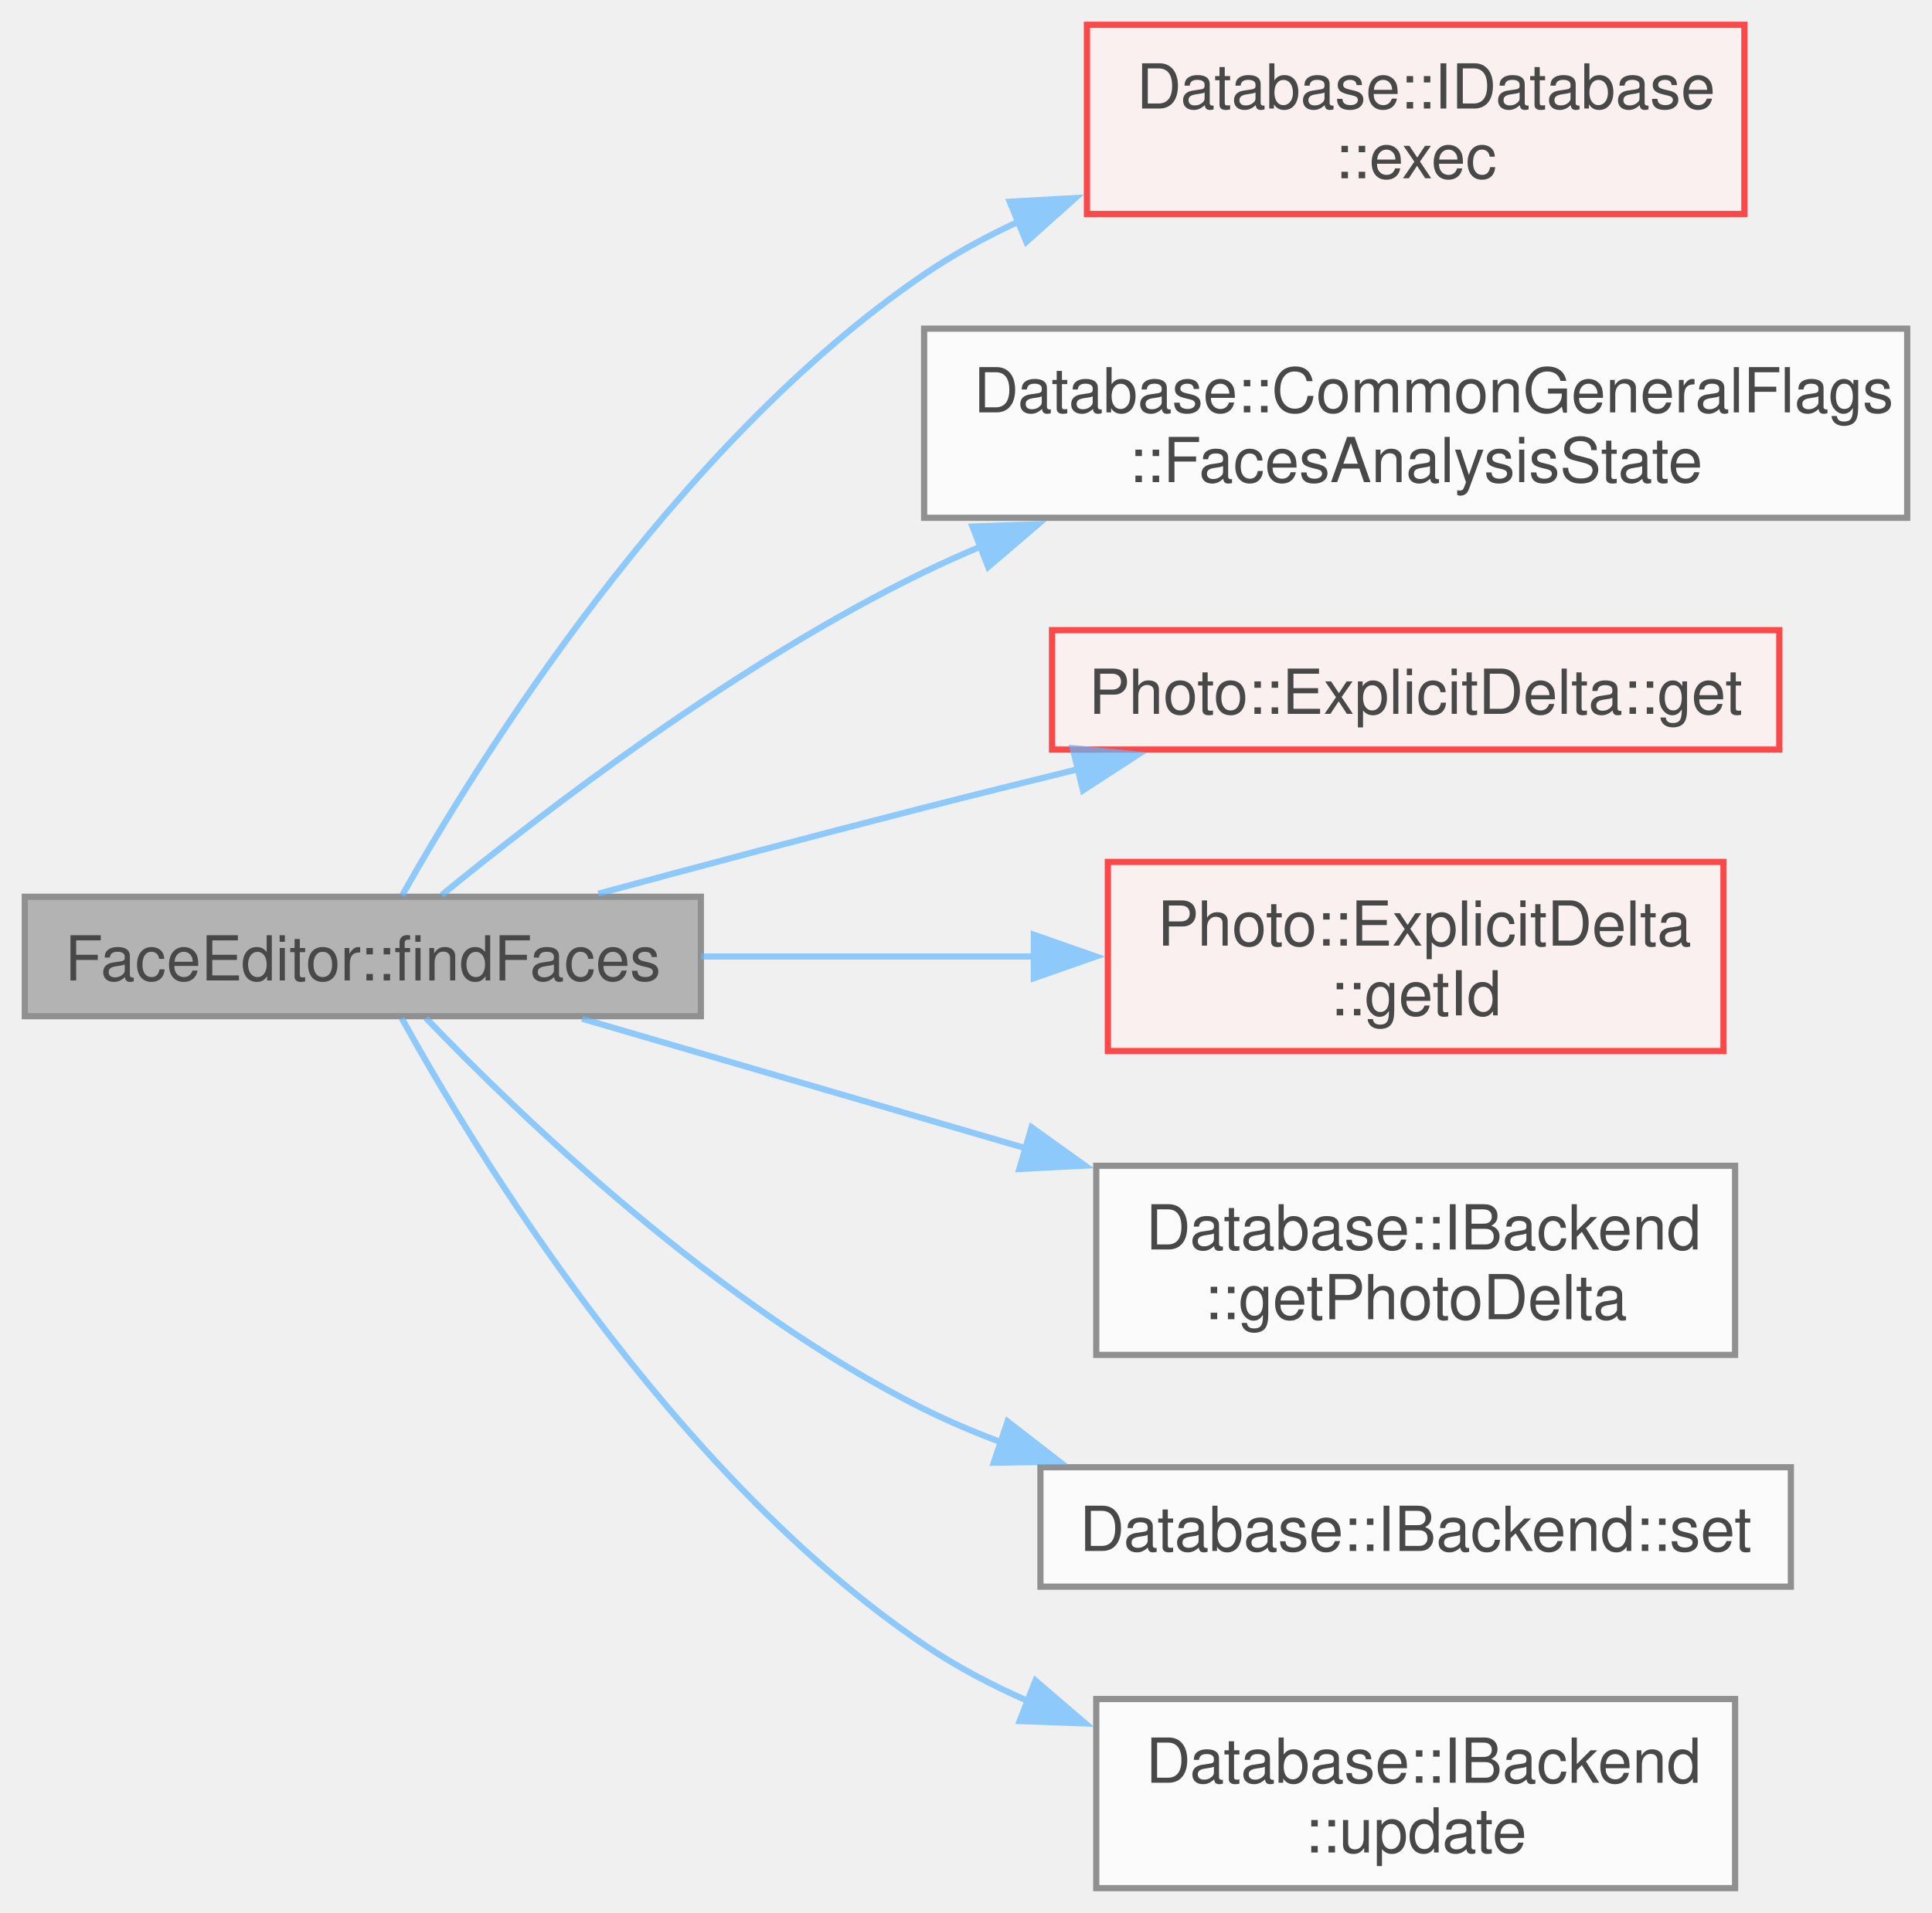
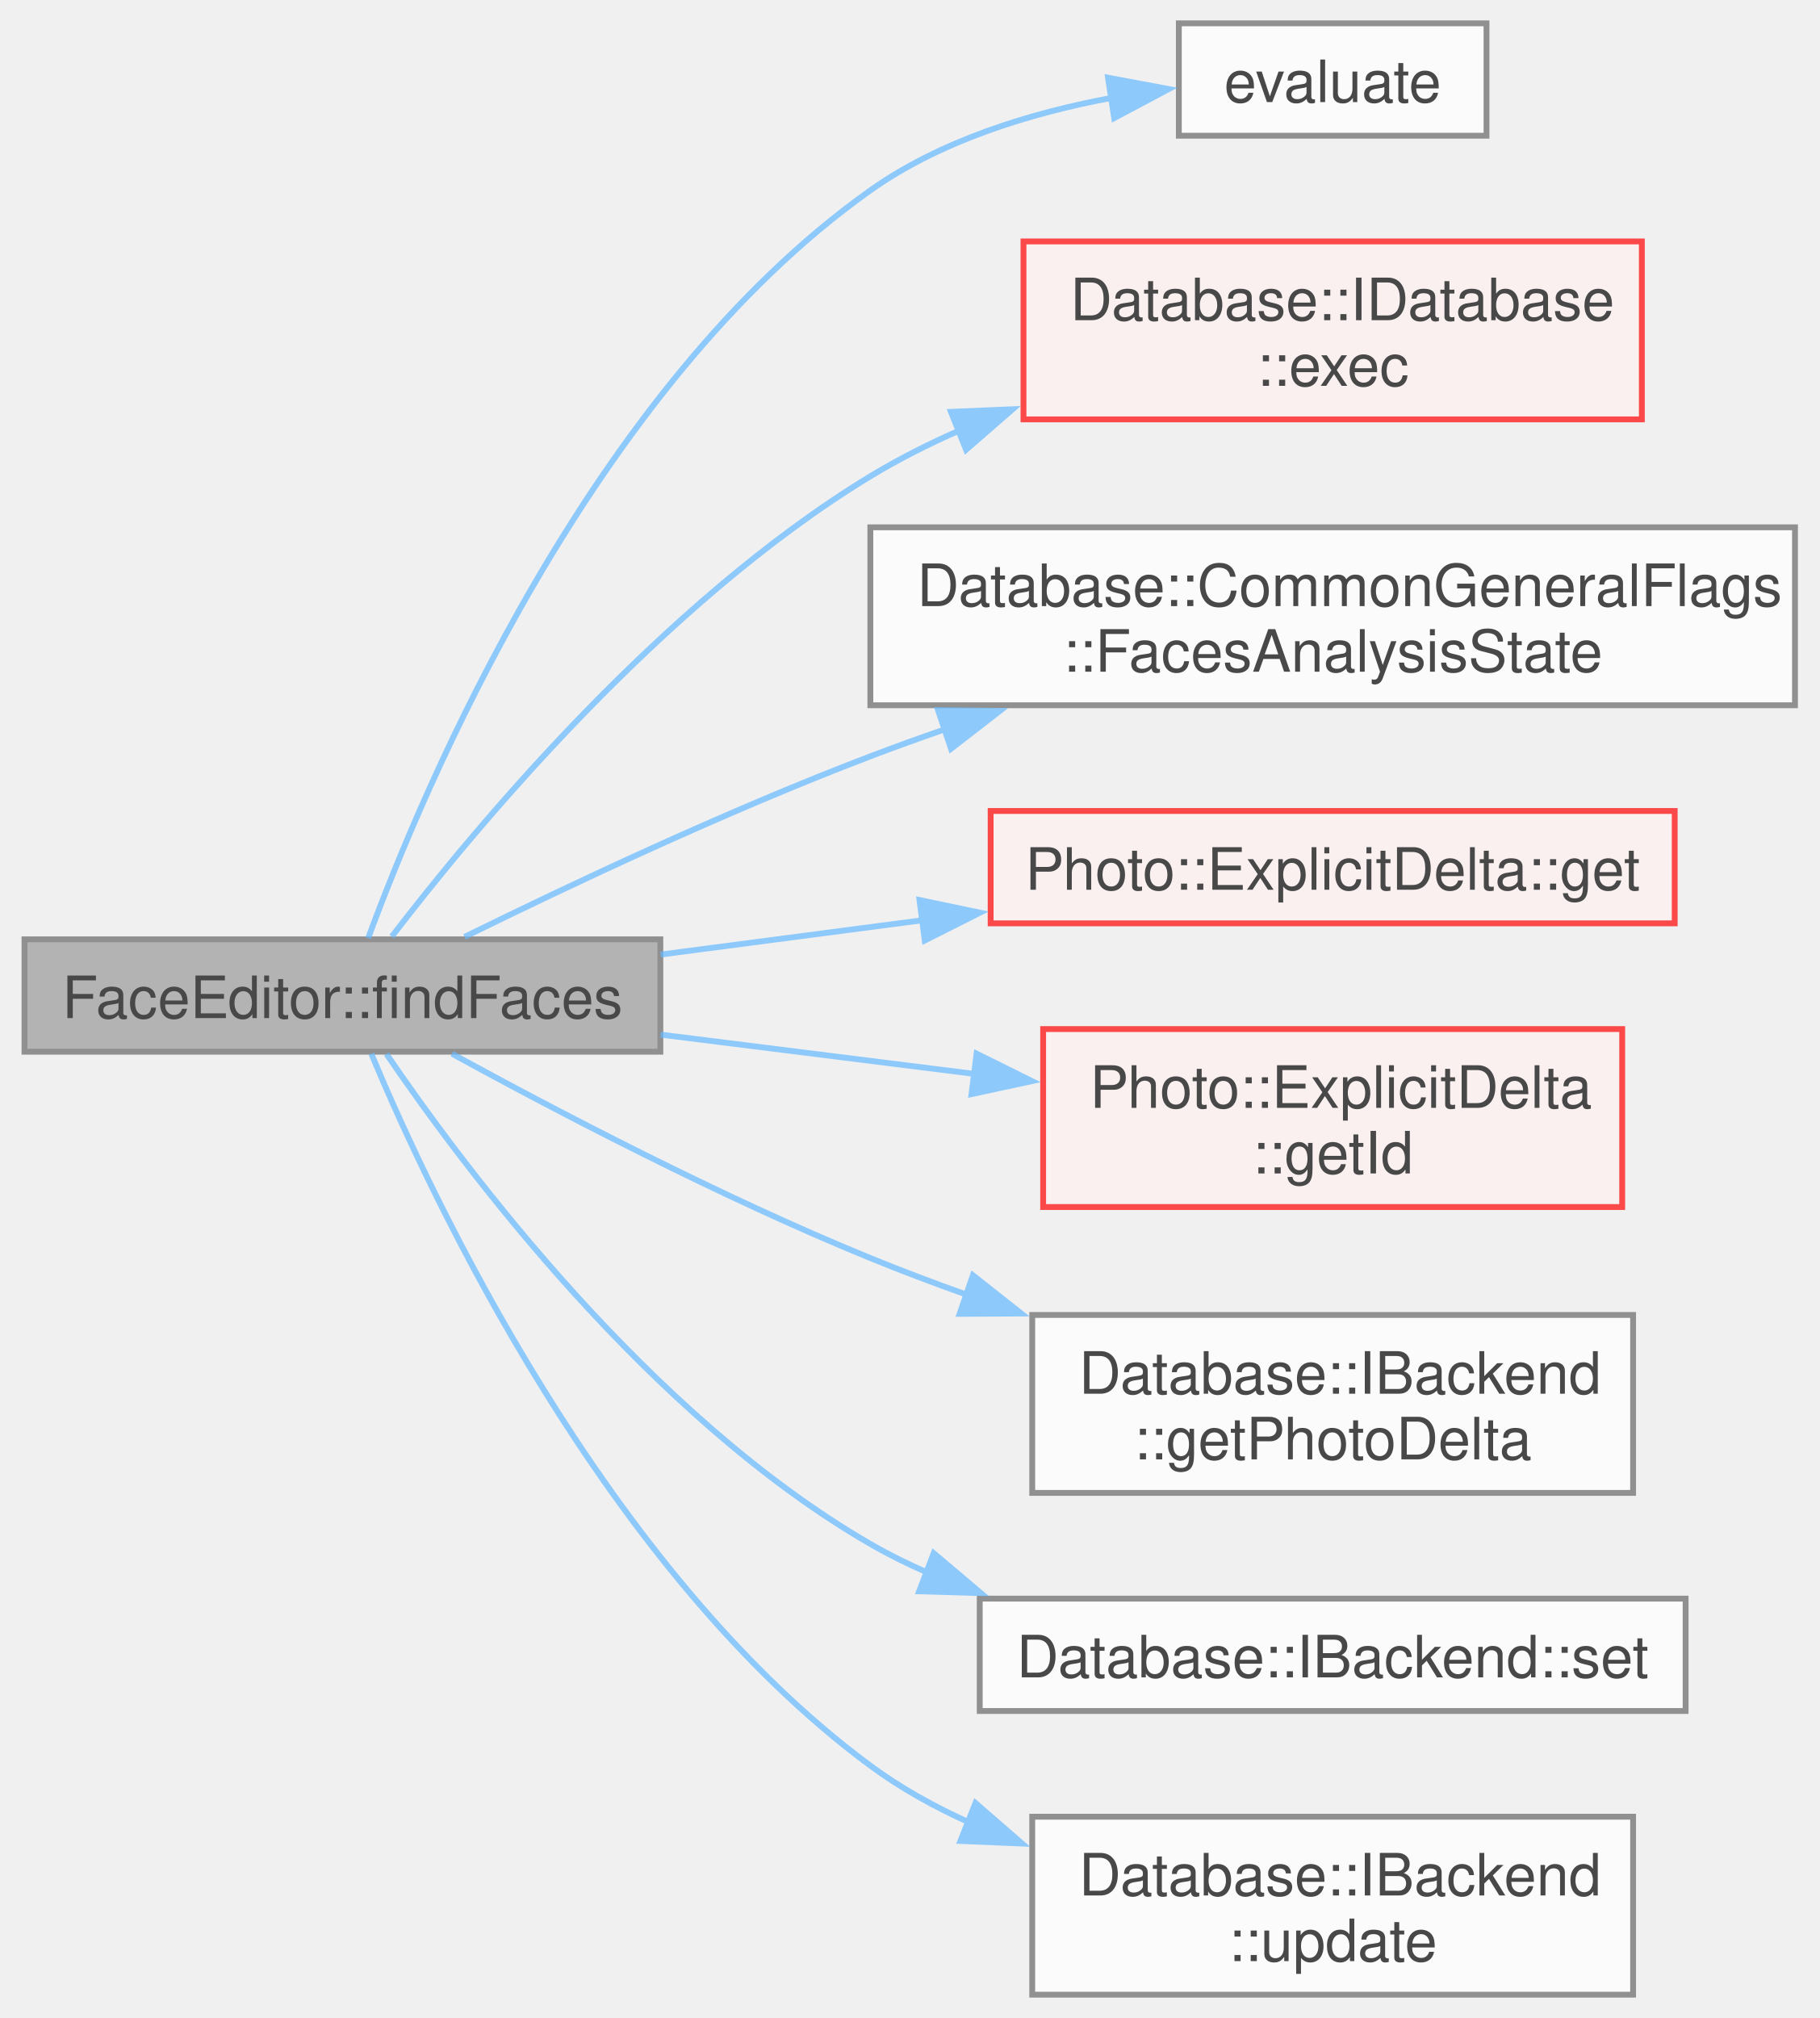
- <svg xmlns="http://www.w3.org/2000/svg" xmlns:xlink="http://www.w3.org/1999/xlink" width="312pt" height="309pt" viewBox="0.00 0.00 311.50 308.50">
+ <svg xmlns="http://www.w3.org/2000/svg" xmlns:xlink="http://www.w3.org/1999/xlink" width="312pt" height="346pt" viewBox="0.00 0.00 311.50 345.88">
  <svg id="main" version="1.1" xml:space="preserve">
    <style type="text/css">
.node, .edge {opacity: 0.7;}
.node.selected, .edge.selected {opacity: 1;}
.edge:hover path { stroke: red; }
.edge:hover polygon { stroke: red; fill: red; }
</style>
    <svg id="graph" class="graph">
-       <g id="graph0" class="graph" transform="scale(1 1) rotate(0) translate(4 304.5)">
+       <g id="graph0" class="graph" transform="scale(1 1) rotate(0) translate(4 341.88)">
        <g id="Node000001" class="node">
          <g id="a_Node000001">
            <a xlink:title=" ">
-               <polygon fill="#999999" stroke="#666666" points="109,-159.88 0,-159.88 0,-140.62 109,-140.62 109,-159.88" />
-               <text text-anchor="middle" x="54.5" y="-146.38" font-family="Helvetica,sans-Serif" font-size="10.00">FaceEditor::findFaces</text>
+               <polygon fill="#999999" stroke="#666666" points="109,-180.88 0,-180.88 0,-161.62 109,-161.62 109,-180.88" />
+               <text text-anchor="middle" x="54.5" y="-167.38" font-family="Helvetica,sans-Serif" font-size="10.00">FaceEditor::findFaces</text>
            </a>
          </g>
        </g>
        <g id="Node000002" class="node">
          <g id="a_Node000002">
+             <a xlink:href="../../d4/d20/task__executor__utils_8hpp.html#a3f0aa9b30c11096d7aa5e0e982b1c7a5" target="_top" xlink:title=" ">
+               <polygon fill="white" stroke="#666666" points="250.62,-337.88 197.88,-337.88 197.88,-318.62 250.62,-318.62 250.62,-337.88" />
+               <text text-anchor="middle" x="224.25" y="-324.38" font-family="Helvetica,sans-Serif" font-size="10.00">evaluate</text>
+             </a>
+           </g>
+         </g>
+         <g id="edge1_Node000001_Node000002" class="edge">
+           <g id="a_edge1_Node000001_Node000002">
+             <a xlink:title=" ">
+               <path fill="none" stroke="#63b8ff" d="M58.92,-181.09C68.3,-206.6 97.02,-275.22 145,-309.25 157.03,-317.78 172.43,-322.51 186.38,-325.11" />
+               <polygon fill="#63b8ff" stroke="#63b8ff" points="185.74,-328.56 196.15,-326.62 186.8,-321.64 185.74,-328.56" />
+             </a>
+           </g>
+         </g>
+         <g id="Node000003" class="node">
+           <g id="a_Node000003">
            <a xlink:href="../../d7/da9/struct_database_1_1_i_database.html#ac86cb641a8f5a37a00873df333bb12bb" target="_top" xlink:title=" ">
              <polygon fill="#fff0f0" stroke="red" points="277.25,-300.5 171.25,-300.5 171.25,-270 277.25,-270 277.25,-300.5" />
              <text text-anchor="start" x="179.25" y="-287" font-family="Helvetica,sans-Serif" font-size="10.00">Database::IDatabase</text>
              <text text-anchor="middle" x="224.25" y="-275.75" font-family="Helvetica,sans-Serif" font-size="10.00">::exec</text>
            </a>
          </g>
        </g>
-         <g id="edge1_Node000001_Node000002" class="edge">
-           <g id="a_edge1_Node000001_Node000002">
+         <g id="edge2_Node000001_Node000003" class="edge">
+           <g id="a_edge2_Node000001_Node000003">
            <a xlink:title=" ">
-               <path fill="none" stroke="#63b8ff" d="M60.82,-160.08C72.89,-181.49 104.52,-232.65 145,-260.25 149.74,-263.48 154.92,-266.31 160.29,-268.8" />
-               <polygon fill="#63b8ff" stroke="#63b8ff" points="158.8,-271.97 169.37,-272.56 161.48,-265.5 158.8,-271.97" />
+               <path fill="none" stroke="#63b8ff" d="M62.96,-181.35C77.01,-199.67 109.23,-238.52 145,-260.25 149.83,-263.18 155.04,-265.81 160.39,-268.15" />
+               <polygon fill="#63b8ff" stroke="#63b8ff" points="158.81,-271.29 169.4,-271.74 161.41,-264.79 158.81,-271.29" />
            </a>
          </g>
        </g>
-         <g id="Node000005" class="node">
-           <g id="a_Node000005">
+         <g id="Node000006" class="node">
+           <g id="a_Node000006">
            <a xlink:href="../../d2/dbd/namespace_database_1_1_common_general_flags.html#afc9e76cdb4731506c7f06857205615e7" target="_top" xlink:title=" ">
              <polygon fill="white" stroke="#666666" points="303.5,-251.5 145,-251.5 145,-221 303.5,-221 303.5,-251.5" />
              <text text-anchor="start" x="153" y="-238" font-family="Helvetica,sans-Serif" font-size="10.00">Database::CommonGeneralFlags</text>
              <text text-anchor="middle" x="224.25" y="-226.75" font-family="Helvetica,sans-Serif" font-size="10.00">::FacesAnalysisState</text>
            </a>
          </g>
        </g>
-         <g id="edge2_Node000001_Node000005" class="edge">
-           <g id="a_edge2_Node000001_Node000005">
+         <g id="edge3_Node000001_Node000006" class="edge">
+           <g id="a_edge3_Node000001_Node000006">
            <a xlink:title=" ">
-               <path fill="none" stroke="#63b8ff" d="M67.21,-160.15C83.64,-173.6 114.9,-197.65 145,-212.25 147.94,-213.67 150.98,-215.04 154.08,-216.34" />
-               <polygon fill="#63b8ff" stroke="#63b8ff" points="152.79,-219.59 163.38,-219.96 155.33,-213.07 152.79,-219.59" />
+               <path fill="none" stroke="#63b8ff" d="M75.44,-181.3C93.36,-190.12 120.56,-202.95 145,-212.25 149.14,-213.83 153.43,-215.37 157.78,-216.88" />
+               <polygon fill="#63b8ff" stroke="#63b8ff" points="156.6,-220.17 167.2,-220.03 158.83,-213.54 156.6,-220.17" />
            </a>
          </g>
        </g>
-         <g id="Node000006" class="node">
-           <g id="a_Node000006">
+         <g id="Node000007" class="node">
+           <g id="a_Node000007">
            <a xlink:href="../../db/d29/class_photo_1_1_explicit_delta.html#aa17dc0e526caaa840d26a44e3b0d9b40" target="_top" xlink:title=" ">
              <polygon fill="#fff0f0" stroke="red" points="282.88,-202.88 165.62,-202.88 165.62,-183.62 282.88,-183.62 282.88,-202.88" />
              <text text-anchor="middle" x="224.25" y="-189.38" font-family="Helvetica,sans-Serif" font-size="10.00">Photo::ExplicitDelta::get</text>
            </a>
          </g>
        </g>
-         <g id="edge3_Node000001_Node000006" class="edge">
-           <g id="a_edge3_Node000001_Node000006">
+         <g id="edge4_Node000001_Node000007" class="edge">
+           <g id="a_edge4_Node000001_Node000007">
            <a xlink:title=" ">
-               <path fill="none" stroke="#63b8ff" d="M92.46,-160.37C108.57,-164.73 127.7,-169.83 145,-174.25 153.01,-176.3 161.49,-178.41 169.8,-180.45" />
-               <polygon fill="#63b8ff" stroke="#63b8ff" points="168.95,-183.85 179.5,-182.82 170.61,-177.05 168.95,-183.85" />
+               <path fill="none" stroke="#63b8ff" d="M109.04,-178.27C123.33,-180.15 138.97,-182.2 153.98,-184.16" />
+               <polygon fill="#63b8ff" stroke="#63b8ff" points="153.42,-187.62 163.79,-185.45 154.33,-180.68 153.42,-187.62" />
            </a>
          </g>
        </g>
-         <g id="Node000008" class="node">
-           <g id="a_Node000008">
+         <g id="Node000009" class="node">
+           <g id="a_Node000009">
            <a xlink:href="../../db/d29/class_photo_1_1_explicit_delta.html#a17a99123198a14dfec77677700c8d2ad" target="_top" xlink:title=" ">
              <polygon fill="#fff0f0" stroke="red" points="273.88,-165.5 174.62,-165.5 174.62,-135 273.88,-135 273.88,-165.5" />
              <text text-anchor="start" x="182.62" y="-152" font-family="Helvetica,sans-Serif" font-size="10.00">Photo::ExplicitDelta</text>
              <text text-anchor="middle" x="224.25" y="-140.75" font-family="Helvetica,sans-Serif" font-size="10.00">::getId</text>
            </a>
          </g>
        </g>
-         <g id="edge4_Node000001_Node000008" class="edge">
-           <g id="a_edge4_Node000001_Node000008">
+         <g id="edge5_Node000001_Node000009" class="edge">
+           <g id="a_edge5_Node000001_Node000009">
            <a xlink:title=" ">
-               <path fill="none" stroke="#63b8ff" d="M109.04,-150.25C126.19,-150.25 145.29,-150.25 162.89,-150.25" />
-               <polygon fill="#63b8ff" stroke="#63b8ff" points="162.69,-153.75 172.69,-150.25 162.69,-146.75 162.69,-153.75" />
+               <path fill="none" stroke="#63b8ff" d="M109.04,-164.55C126.19,-162.4 145.29,-160.01 162.89,-157.81" />
+               <polygon fill="#63b8ff" stroke="#63b8ff" points="163.21,-161.29 172.7,-156.58 162.34,-154.35 163.21,-161.29" />
            </a>
          </g>
        </g>
-         <g id="Node000010" class="node">
-           <g id="a_Node000010">
+         <g id="Node000011" class="node">
+           <g id="a_Node000011">
            <a xlink:href="../../d2/ddd/struct_database_1_1_i_backend.html#a439e4f41fce9b9d813000bbcb4c59523" target="_top" xlink:title="get particular photo">
              <polygon fill="white" stroke="#666666" points="275.75,-116.5 172.75,-116.5 172.75,-86 275.75,-86 275.75,-116.5" />
              <text text-anchor="start" x="180.75" y="-103" font-family="Helvetica,sans-Serif" font-size="10.00">Database::IBackend</text>
              <text text-anchor="middle" x="224.25" y="-91.75" font-family="Helvetica,sans-Serif" font-size="10.00">::getPhotoDelta</text>
            </a>
          </g>
        </g>
-         <g id="edge5_Node000001_Node000010" class="edge">
-           <g id="a_edge5_Node000001_Node000010">
+         <g id="edge6_Node000001_Node000011" class="edge">
+           <g id="a_edge6_Node000001_Node000011">
            <a xlink:title=" ">
-               <path fill="none" stroke="#63b8ff" d="M89.85,-140.22C110.47,-134.19 137.3,-126.36 161.49,-119.29" />
-               <polygon fill="#63b8ff" stroke="#63b8ff" points="162.32,-122.7 170.93,-116.53 160.35,-115.98 162.32,-122.7" />
+               <path fill="none" stroke="#63b8ff" d="M73.28,-161.27C91.07,-151.53 119.4,-136.7 145,-126.25 150.31,-124.08 155.88,-121.98 161.51,-119.97" />
+               <polygon fill="#63b8ff" stroke="#63b8ff" points="162.58,-123.3 170.89,-116.74 160.3,-116.69 162.58,-123.3" />
            </a>
          </g>
        </g>
-         <g id="Node000011" class="node">
-           <g id="a_Node000011">
+         <g id="Node000012" class="node">
+           <g id="a_Node000012">
            <a xlink:href="../../d2/ddd/struct_database_1_1_i_backend.html#a1e061ef0e8b1c3645f134171c4869bba" target="_top" xlink:title="set flag for photo to given value">
              <polygon fill="white" stroke="#666666" points="284.75,-67.88 163.75,-67.88 163.75,-48.62 284.75,-48.62 284.75,-67.88" />
              <text text-anchor="middle" x="224.25" y="-54.38" font-family="Helvetica,sans-Serif" font-size="10.00">Database::IBackend::set</text>
            </a>
          </g>
        </g>
-         <g id="edge6_Node000001_Node000011" class="edge">
-           <g id="a_edge6_Node000001_Node000011">
+         <g id="edge7_Node000001_Node000012" class="edge">
+           <g id="a_edge7_Node000001_Node000012">
            <a xlink:title=" ">
-               <path fill="none" stroke="#63b8ff" d="M64.67,-140.33C79.83,-124.53 111.78,-93.76 145,-77.25 148.97,-75.28 153.16,-73.5 157.45,-71.9" />
-               <polygon fill="#63b8ff" stroke="#63b8ff" points="158.45,-75.26 166.83,-68.77 156.23,-68.62 158.45,-75.26" />
+               <path fill="none" stroke="#63b8ff" d="M62.05,-161.23C75.27,-141.83 107.15,-99.12 145,-77.25 148.15,-75.43 151.46,-73.79 154.88,-72.3" />
+               <polygon fill="#63b8ff" stroke="#63b8ff" points="155.86,-75.67 163.95,-68.83 153.36,-69.13 155.86,-75.67" />
            </a>
          </g>
        </g>
-         <g id="Node000012" class="node">
-           <g id="a_Node000012">
+         <g id="Node000013" class="node">
+           <g id="a_Node000013">
            <a xlink:href="../../d2/ddd/struct_database_1_1_i_backend.html#a54e72b2ef4e7cde71e7be3b7fd70c03e" target="_top" xlink:title="update photos details">
              <polygon fill="white" stroke="#666666" points="275.75,-30.5 172.75,-30.5 172.75,0 275.75,0 275.75,-30.5" />
              <text text-anchor="start" x="180.75" y="-17" font-family="Helvetica,sans-Serif" font-size="10.00">Database::IBackend</text>
              <text text-anchor="middle" x="224.25" y="-5.75" font-family="Helvetica,sans-Serif" font-size="10.00">::update</text>
            </a>
          </g>
        </g>
-         <g id="edge7_Node000001_Node000012" class="edge">
-           <g id="a_edge7_Node000001_Node000012">
+         <g id="edge8_Node000001_Node000013" class="edge">
+           <g id="a_edge8_Node000001_Node000013">
            <a xlink:title=" ">
-               <path fill="none" stroke="#63b8ff" d="M60.77,-140.3C72.75,-118.62 104.2,-66.86 145,-39.25 150.15,-35.77 155.82,-32.77 161.69,-30.2" />
-               <polygon fill="#63b8ff" stroke="#63b8ff" points="162.95,-33.47 170.99,-26.57 160.4,-26.95 162.95,-33.47" />
+               <path fill="none" stroke="#63b8ff" d="M59.45,-161.28C69.71,-136.71 99.57,-72.81 145,-39.25 150.2,-35.41 156.02,-32.18 162.08,-29.46" />
+               <polygon fill="#63b8ff" stroke="#63b8ff" points="163.02,-32.85 171.02,-25.9 160.44,-26.34 163.02,-32.85" />
            </a>
          </g>
        </g>
      </g>
    </svg>
  </svg>
  <style type="text/css">

[data-mouse-over-selected='false'] { opacity: 0.7; }
[data-mouse-over-selected='true']  { opacity: 1.0; }

</style>
</svg>
